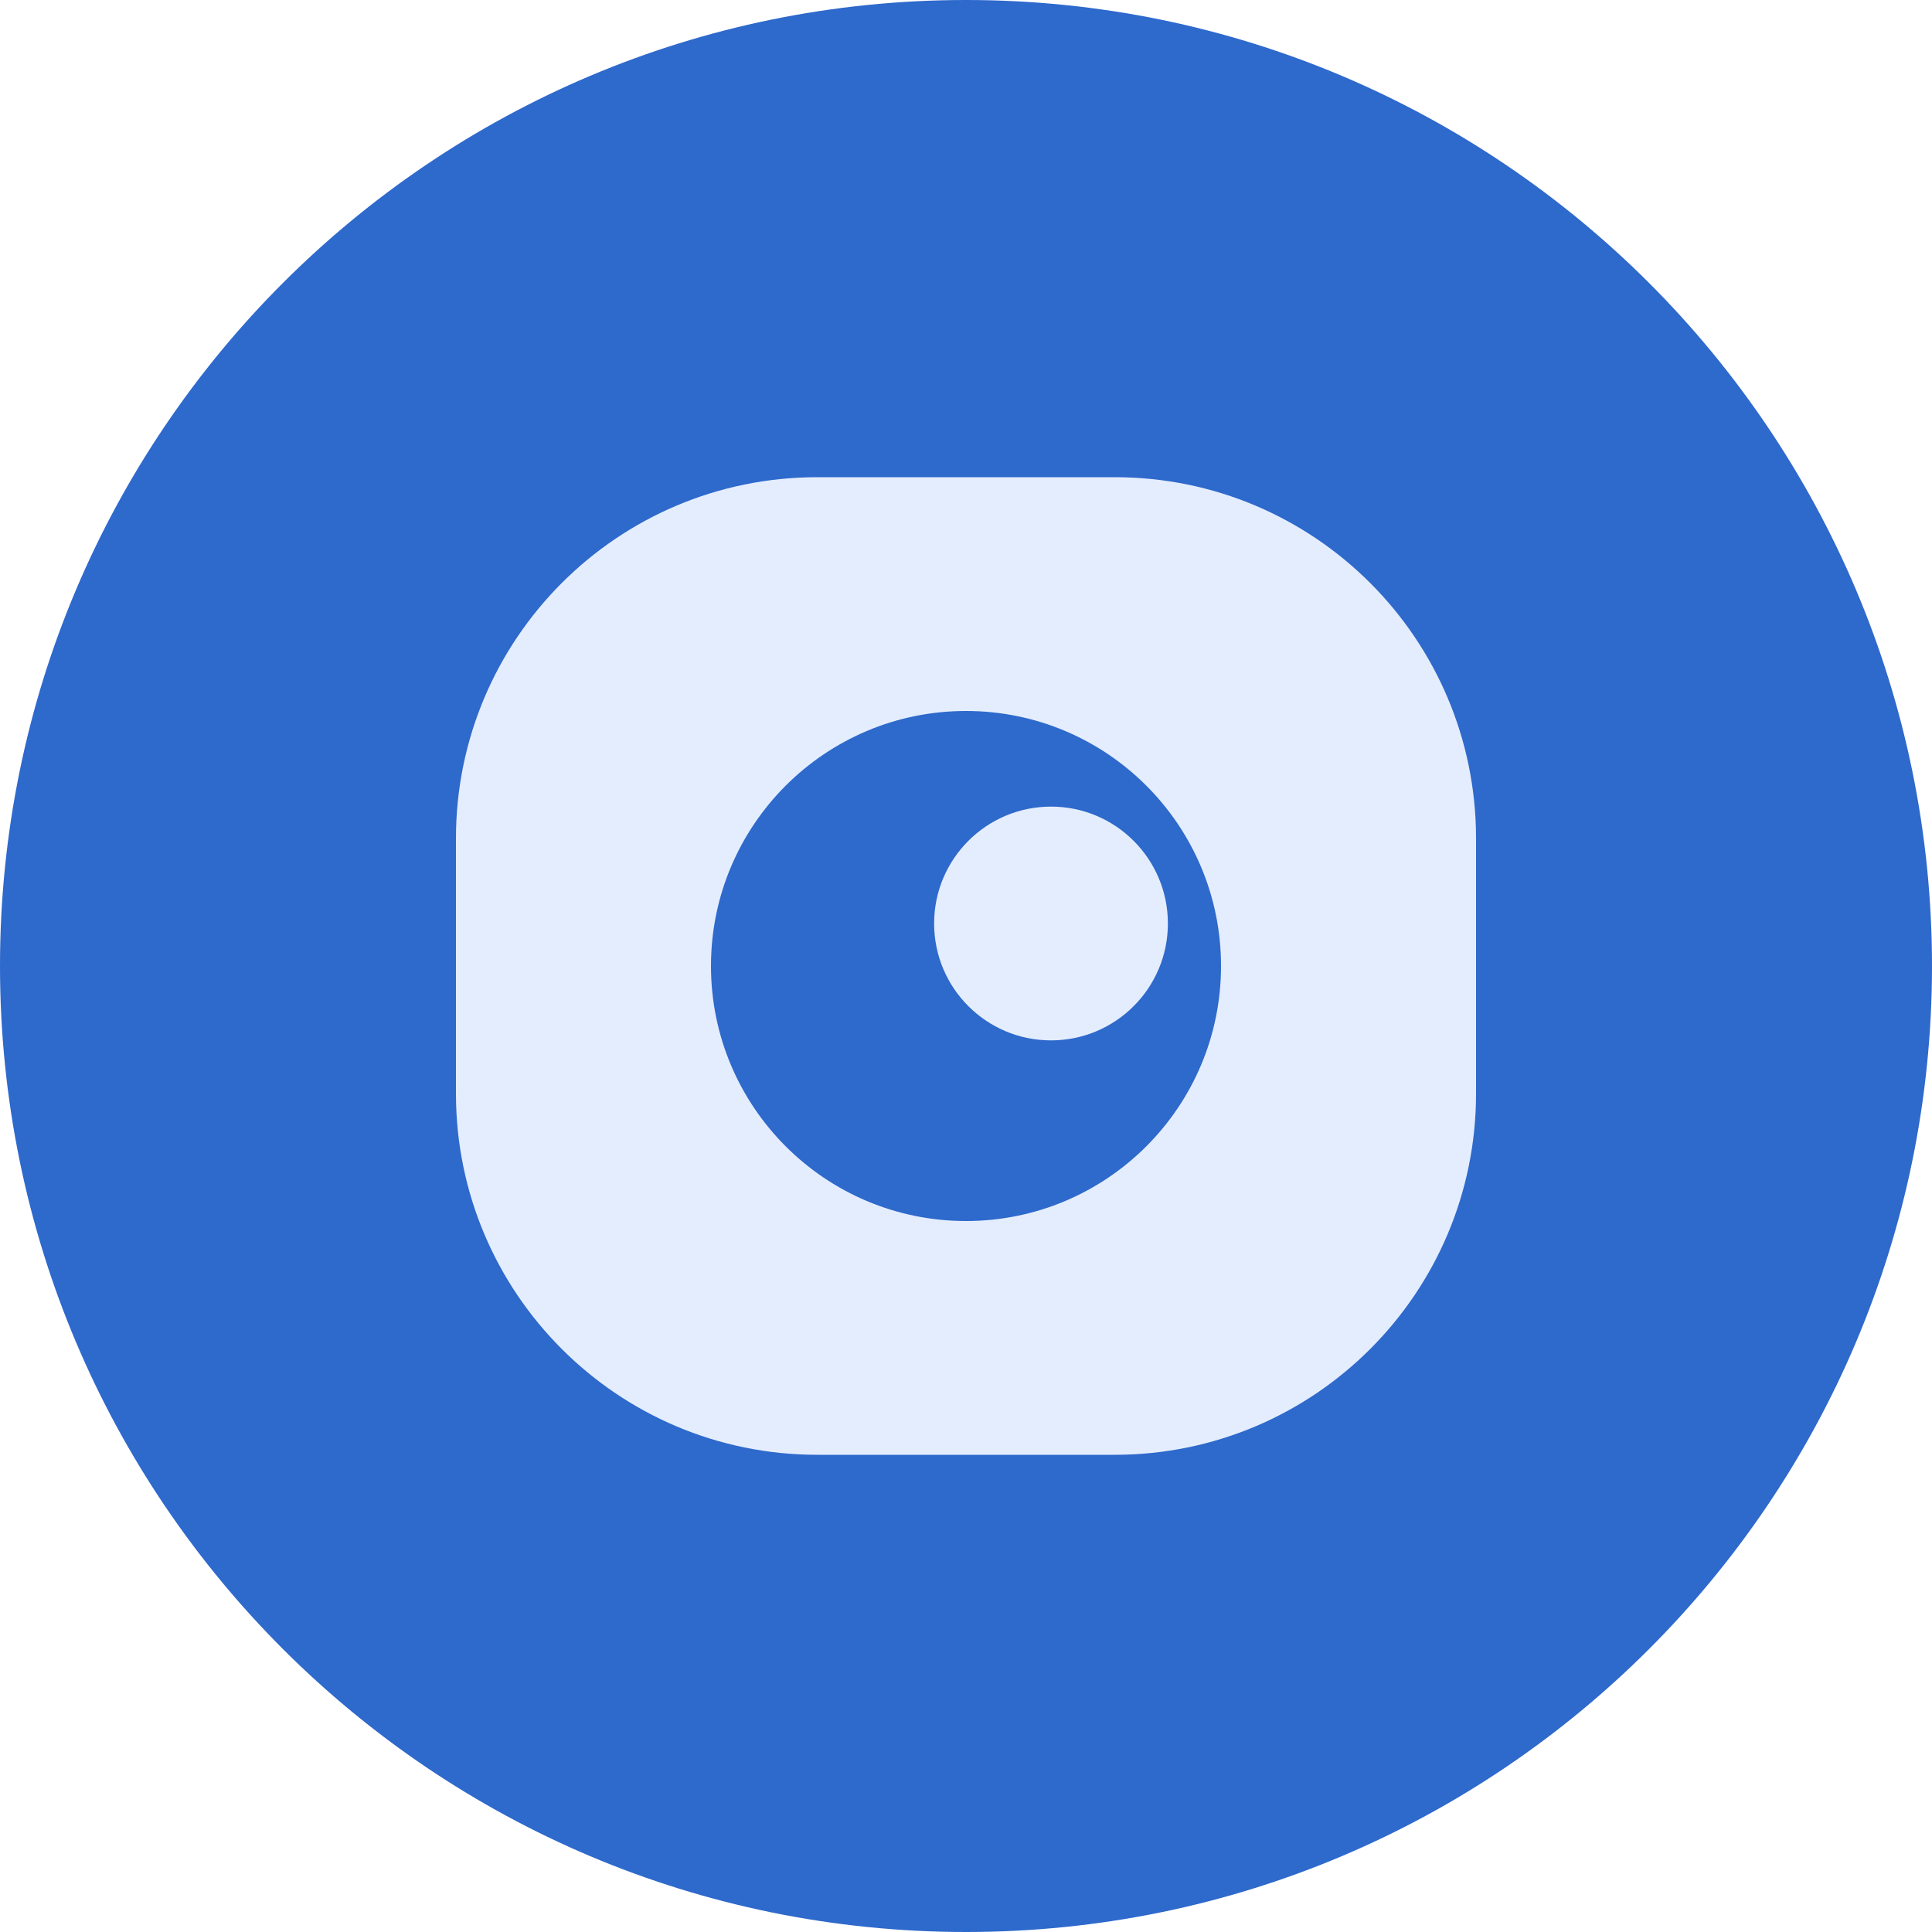
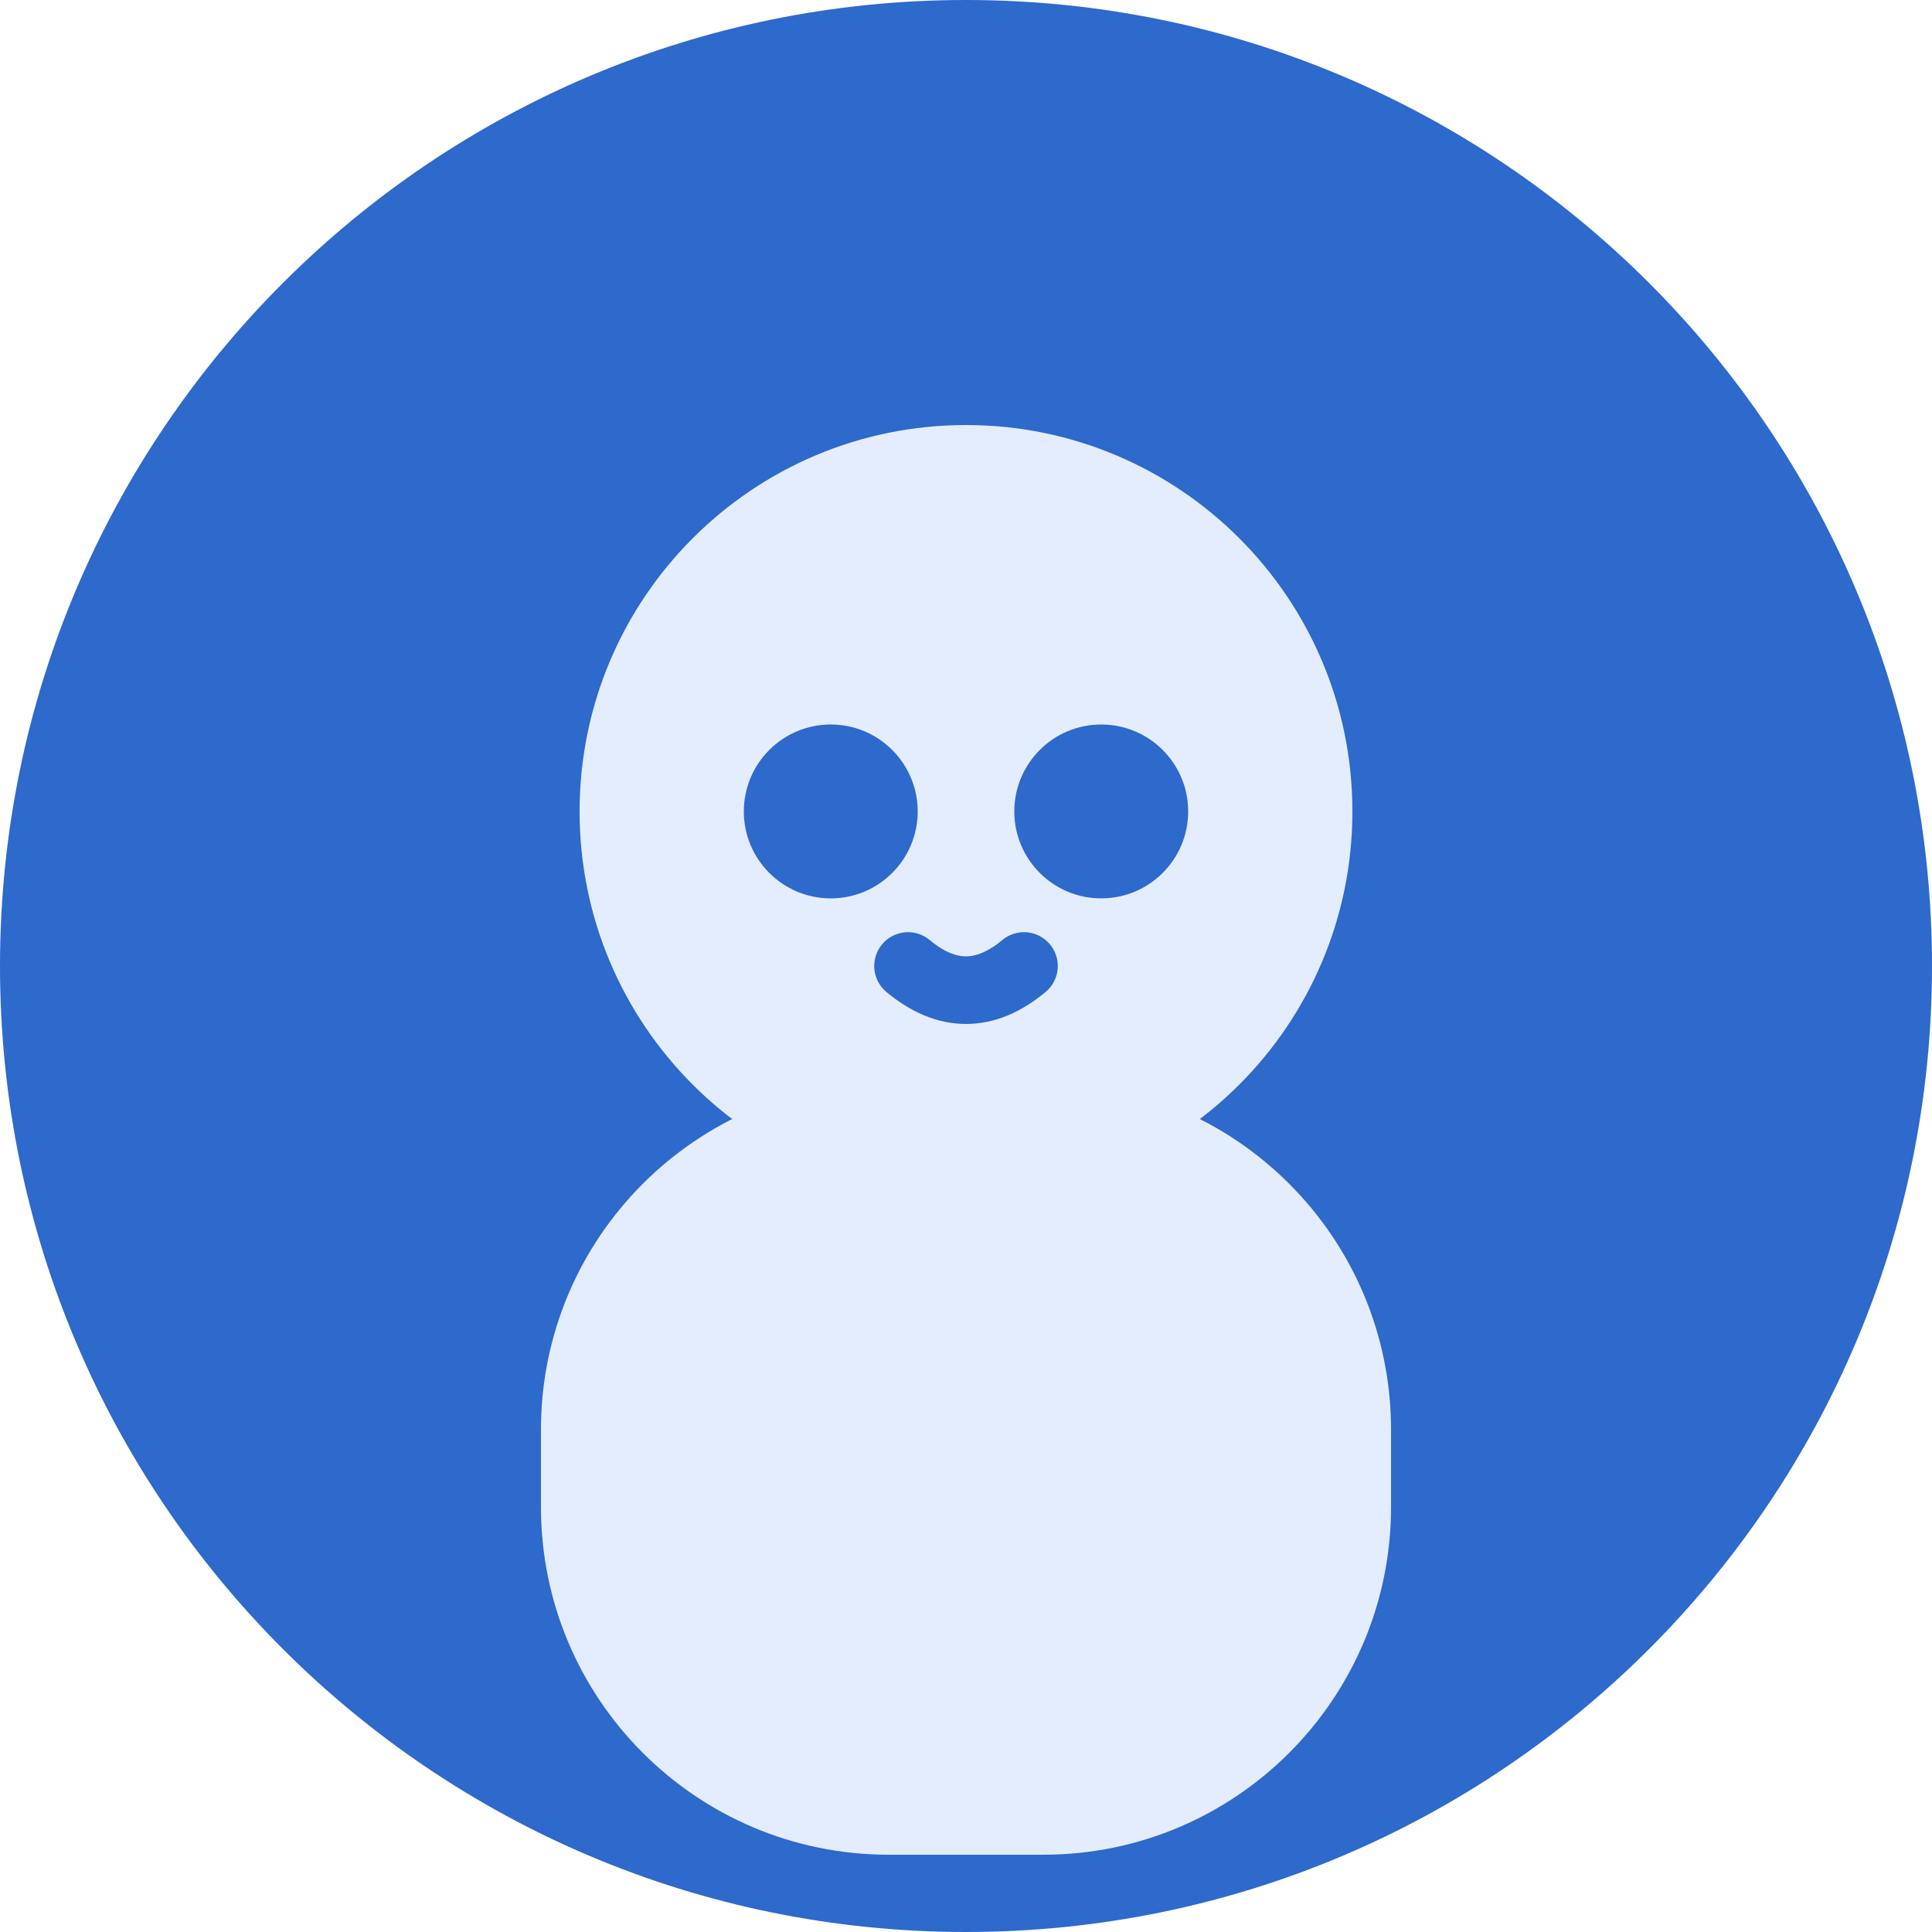
<svg xmlns="http://www.w3.org/2000/svg" viewBox="0 0 100 100" width="100" height="100">
  <clipPath id="field-i5">
    <circle cx="50" cy="50" r="50" />
  </clipPath>
  <circle cx="50" cy="50" r="50" fill="#2E69CC" />
  <g clip-path="url(#field-i5)">
-     <g transform="translate(50 50) scale(1.1) translate(-50 -50)">
-       <path fill="#E4EDFD" fill-rule="evenodd" d="M43 27H57A17 17 0 0 1 74 44V56A17 17 0 0 1 57 73H43A17 17 0 0 1 26 56V44A17 17 0 0 1 43 27ZM38 50a12 12 0 1 0 24 0a12 12 0 1 0 -24 0Z" />
-       <circle fill="#E4EDFD" cx="54" cy="48" r="5.5" />
-     </g>
+     <circle fill="#E4EDFD" cx="50" cy="42" r="20" />
+     <path fill="#E4EDFD" d="M46 56H54A18 18 0 0 1 72 74V78A18 18 0 0 1 54 96H46A18 18 0 0 1 28 78V74A18 18 0 0 1 46 56Z" />
+     <circle fill="#2E69CC" cx="43" cy="42" r="4.5" />
+     <circle fill="#2E69CC" cx="57" cy="42" r="4.5" />
+     <path fill="none" stroke="#2E69CC" stroke-linecap="round" stroke-linejoin="round" stroke-width="3.5" d="M47 50q3 2.5 6 0" />
  </g>
</svg>
